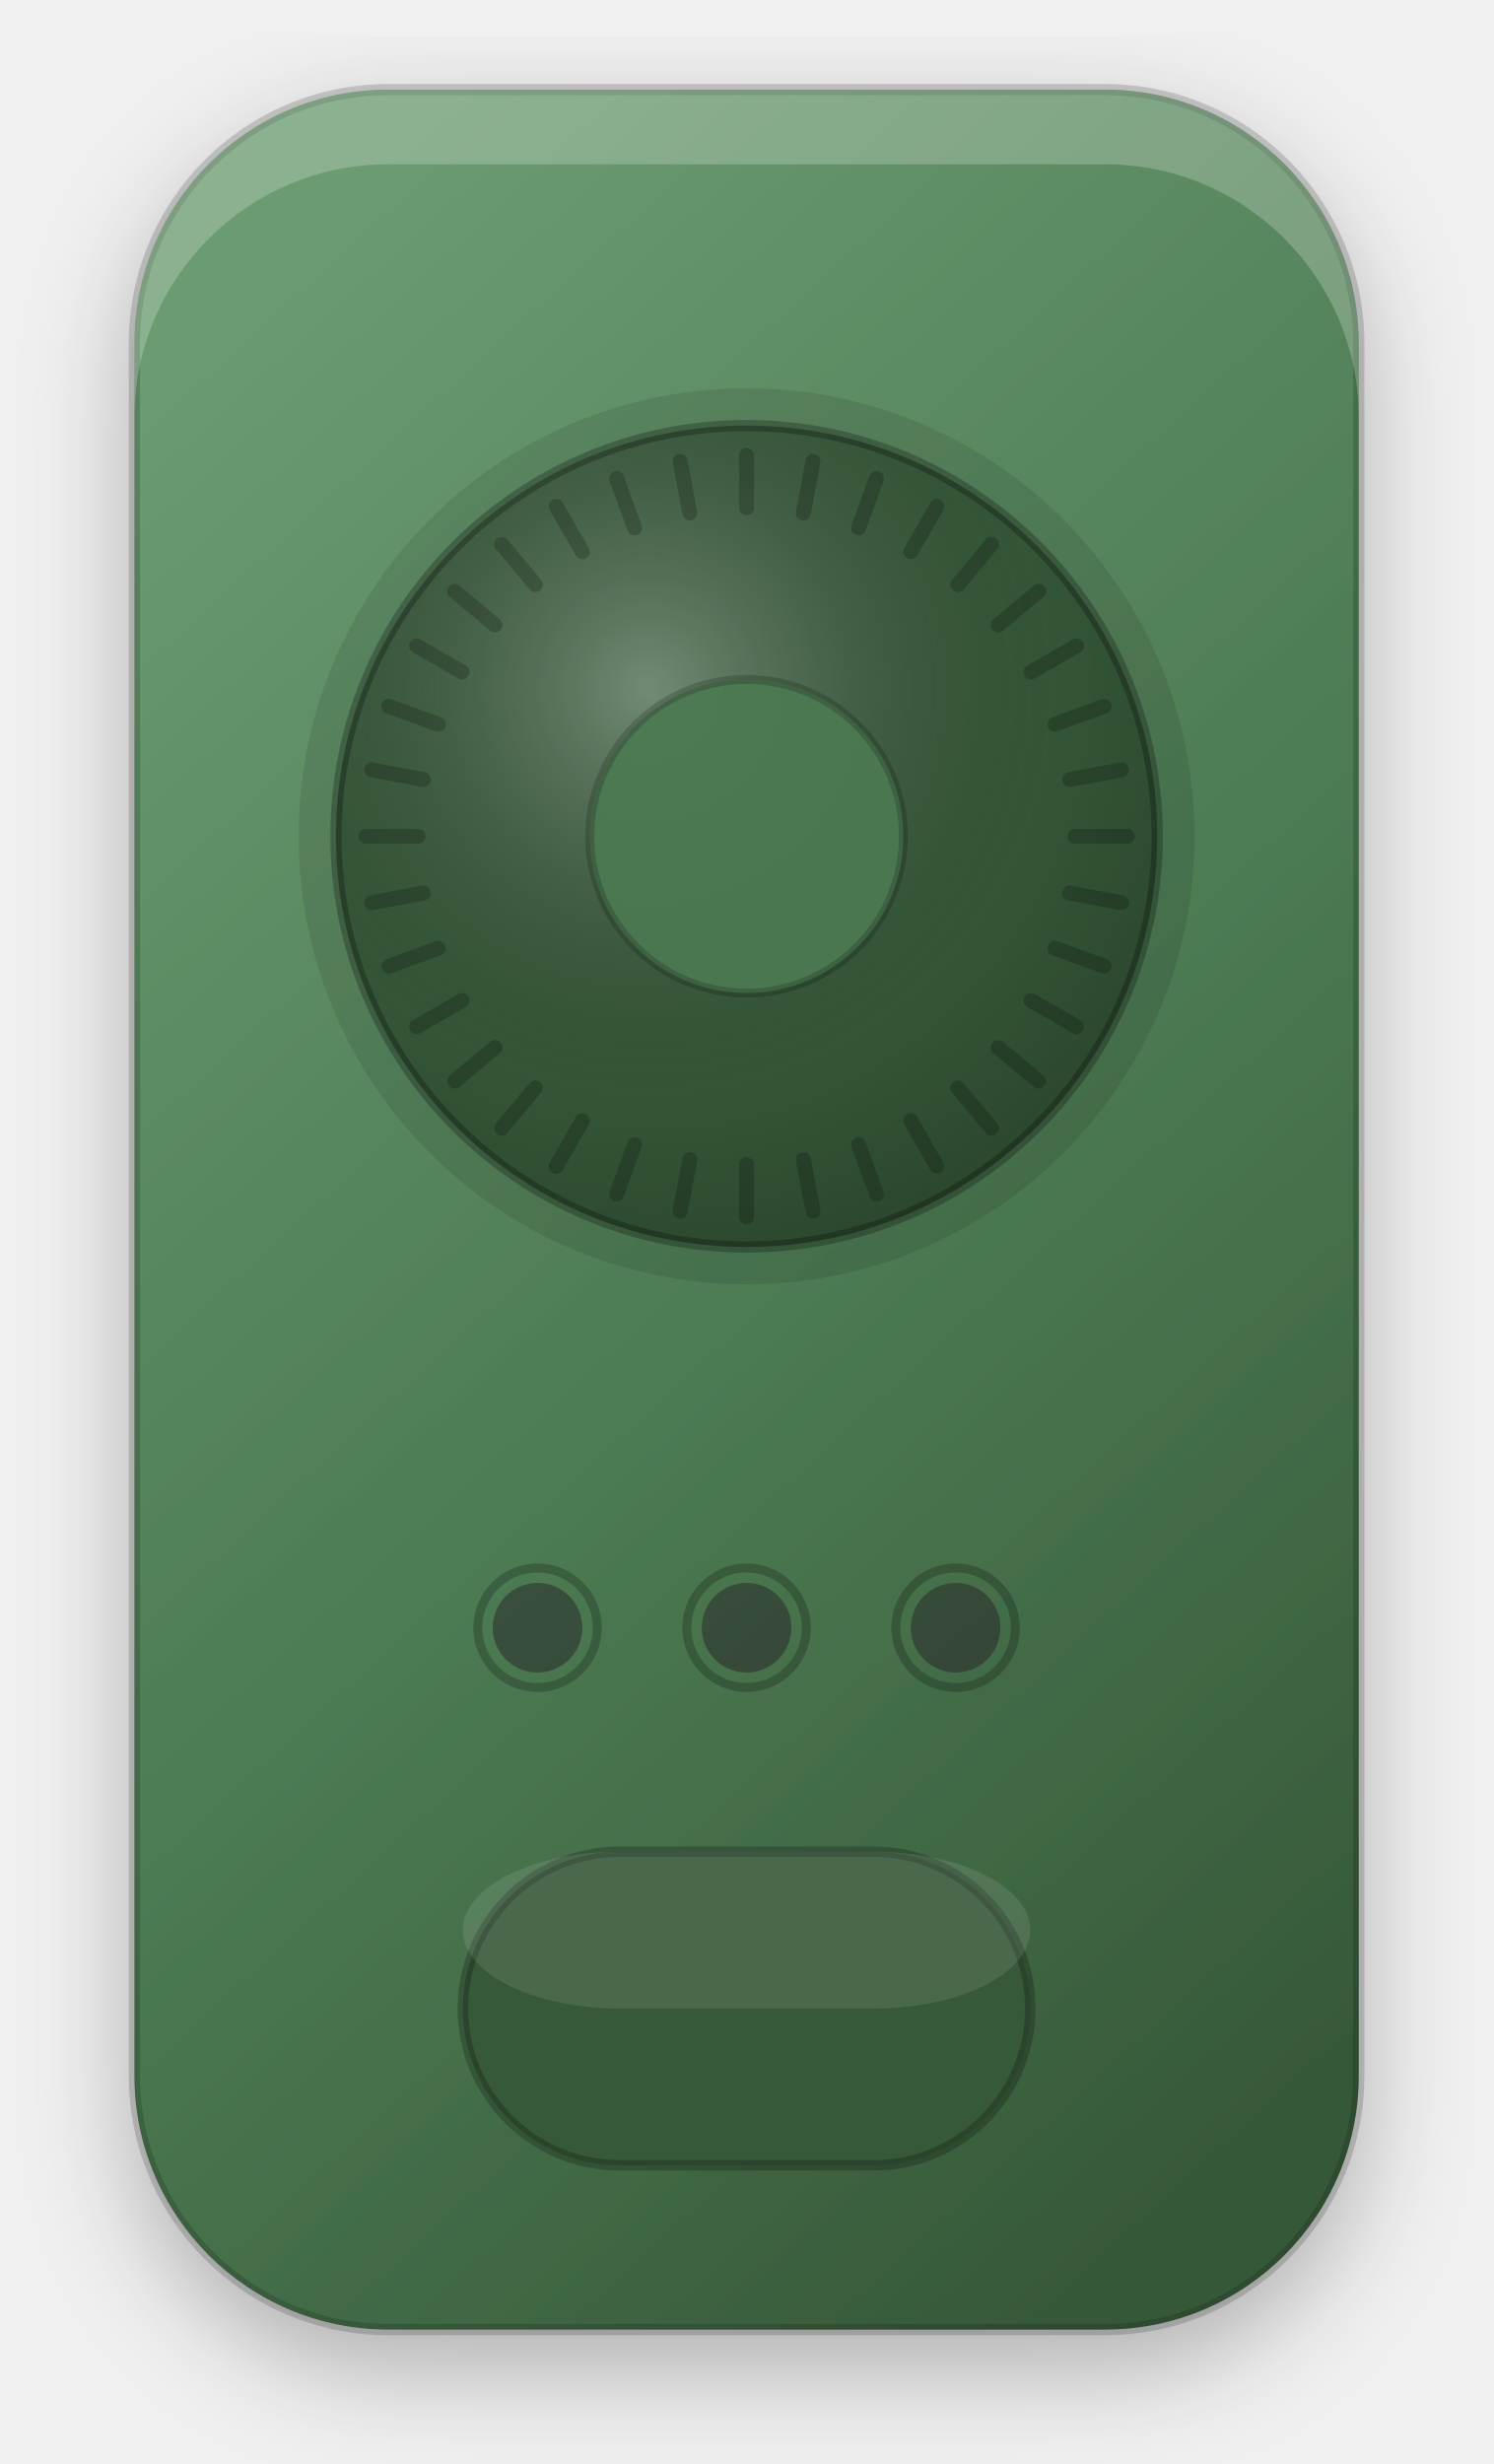
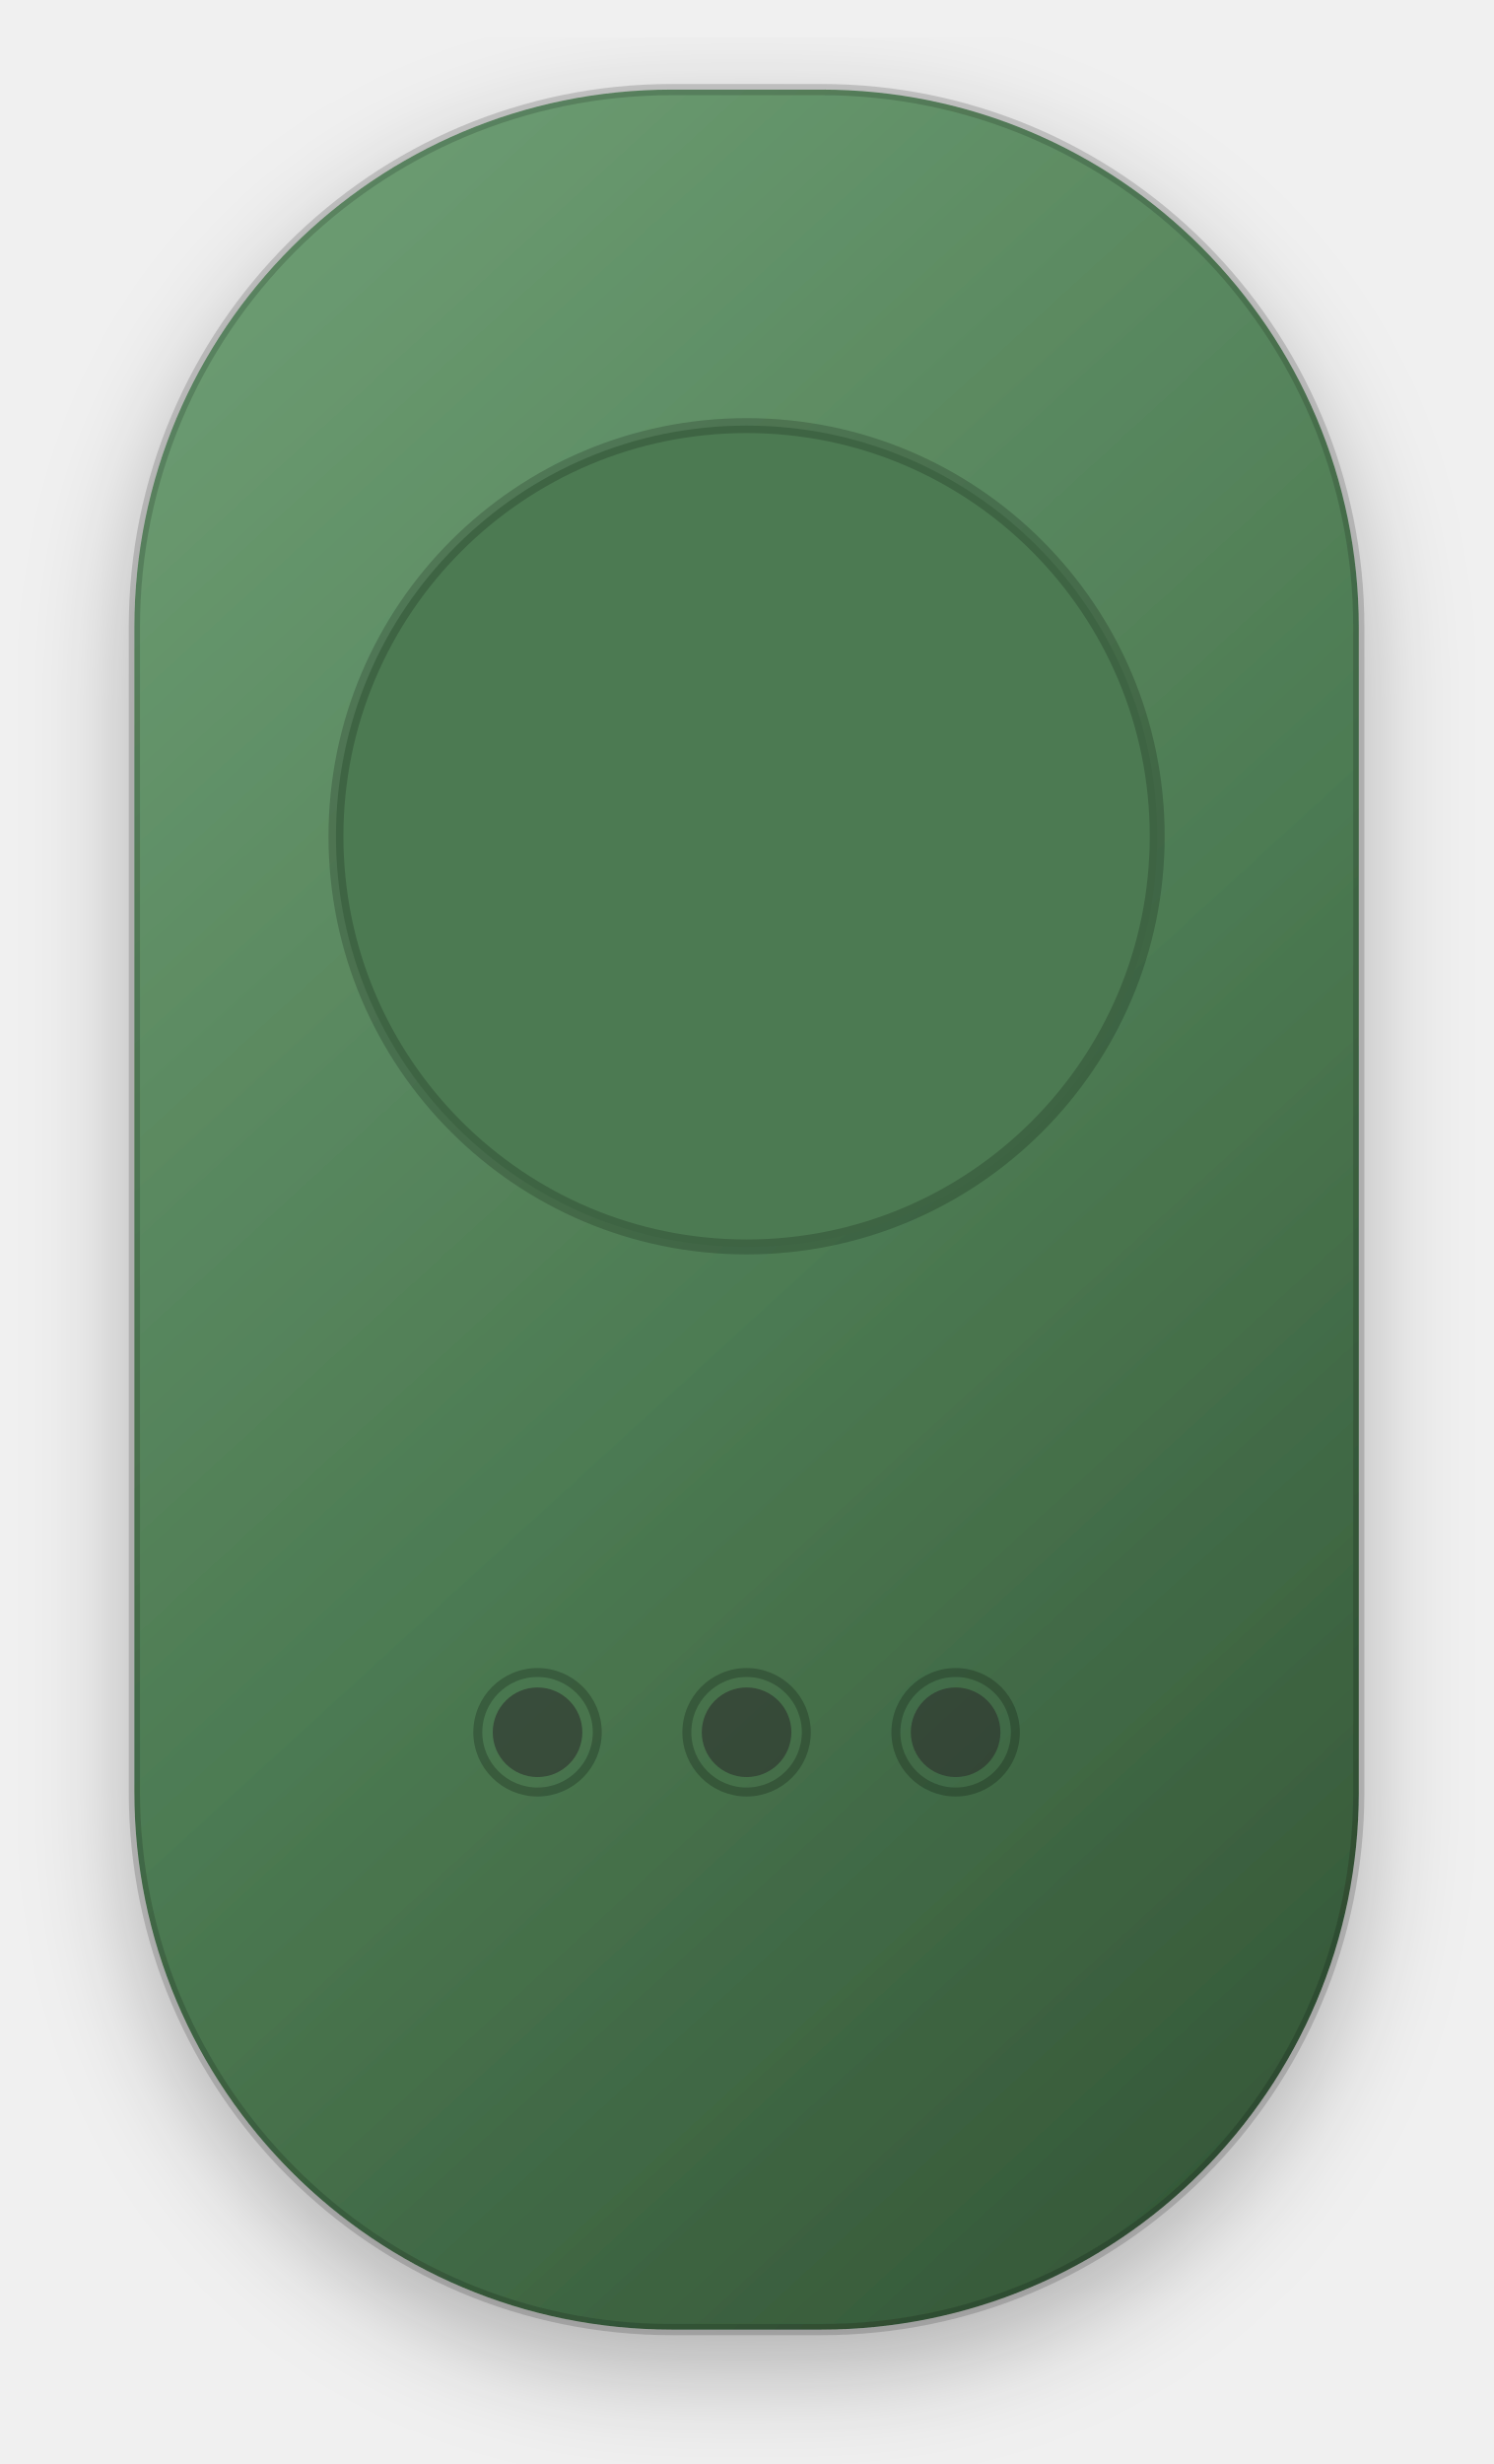
<svg xmlns="http://www.w3.org/2000/svg" viewBox="0 0 200 330" role="img" aria-label="IKEA BILRESA remote, Green" class="bilresa bilresa--green">
  <defs>
    <linearGradient id="body-green" x1="0.25" y1="0" x2="0.75" y2="1">
      <stop offset="0%" stop-color="#6B9B71" />
      <stop offset="55%" stop-color="#4C7A52" />
      <stop offset="100%" stop-color="#365939" />
    </linearGradient>
-     <radialGradient id="wheel-green" cx="0.38" cy="0.32" r="0.85">
-       <stop offset="0%" stop-color="#FFFFFF" stop-opacity="0.30" />
-       <stop offset="60%" stop-color="#000000" stop-opacity="0.05" />
-       <stop offset="100%" stop-color="#000000" stop-opacity="0.28" />
-     </radialGradient>
    <filter id="shadow-green" x="-30%" y="-20%" width="160%" height="150%">
      <feDropShadow dx="0" dy="5" stdDeviation="7" flood-color="#000" flood-opacity="0.28" />
    </filter>
    <filter id="glow-green" x="-160%" y="-160%" width="420%" height="420%">
      <feGaussianBlur stdDeviation="3.2" result="b" />
      <feMerge>
        <feMergeNode in="b" />
        <feMergeNode in="SourceGraphic" />
      </feMerge>
    </filter>
  </defs>
  <style>
    .bilresa .led { fill: #2A2A2A; fill-opacity: .55; transition: fill .18s ease; }
    .bilresa .led-ring { fill: none; stroke: #000; stroke-opacity: .22; stroke-width: 1.2; }
    /* Aktiver Kanal: .mode-1 / .mode-2 / .mode-3 auf einem Vorfahren setzen. */
    .bilresa.mode-1 #led-1, .bilresa.mode-2 #led-2, .bilresa.mode-3 #led-3,
    .bilresa .led.is-active { fill: #FFF3D0; fill-opacity: 1; filter: url(#glow-green); }
  </style>
  <g filter="url(#shadow-green)">
-     <rect x="18" y="12" width="164" height="300" rx="34" fill="url(#body-green)" />
-     <rect x="18" y="12" width="164" height="300" rx="34" fill="none" stroke="#000" stroke-opacity="0.16" stroke-width="1.5" />
-     <path d="M52 12 h96 a34 34 0 0 1 34 34 v10 a34 34 0 0 0 -34 -34 h-96              a34 34 0 0 0 -34 34 v-10 a34 34 0 0 1 34 -34 z" fill="#FFF" fill-opacity="0.22" />
+     <rect x="18" y="12" width="164" height="300" rx="72" fill="url(#body-green)" />
+     <rect x="18" y="12" width="164" height="300" rx="72" fill="none" stroke="#000" stroke-opacity="0.16" stroke-width="1.5" />
  </g>
  <g>
-     <circle cx="100" cy="112" r="60" fill="#000" fill-opacity="0.10" />
-     <circle cx="100" cy="112" r="55" fill="#365939" />
-     <circle cx="100" cy="112" r="55" fill="url(#wheel-green)" />
-     <circle cx="100" cy="112" r="55" fill="none" stroke="#000" stroke-opacity="0.25" stroke-width="1.5" />
-     <g stroke="#000" stroke-opacity="0.20" stroke-width="2" stroke-linecap="round">
-       <line x1="144.0" y1="112.0" x2="151.0" y2="112.0" />
-       <line x1="143.3" y1="119.6" x2="150.2" y2="120.9" />
-       <line x1="141.3" y1="127.0" x2="147.9" y2="129.4" />
-       <line x1="138.1" y1="134.0" x2="144.2" y2="137.5" />
-       <line x1="133.7" y1="140.3" x2="139.1" y2="144.8" />
-       <line x1="128.3" y1="145.7" x2="132.8" y2="151.1" />
-       <line x1="122.0" y1="150.1" x2="125.5" y2="156.2" />
-       <line x1="115.0" y1="153.3" x2="117.4" y2="159.9" />
-       <line x1="107.6" y1="155.3" x2="108.9" y2="162.2" />
-       <line x1="100.0" y1="156.0" x2="100.0" y2="163.0" />
-       <line x1="92.4" y1="155.3" x2="91.1" y2="162.2" />
-       <line x1="85.0" y1="153.3" x2="82.6" y2="159.9" />
-       <line x1="78.0" y1="150.1" x2="74.5" y2="156.2" />
-       <line x1="71.7" y1="145.7" x2="67.2" y2="151.1" />
-       <line x1="66.3" y1="140.3" x2="60.9" y2="144.8" />
-       <line x1="61.9" y1="134.0" x2="55.8" y2="137.5" />
-       <line x1="58.7" y1="127.0" x2="52.1" y2="129.4" />
-       <line x1="56.7" y1="119.6" x2="49.8" y2="120.9" />
-       <line x1="56.0" y1="112.0" x2="49.0" y2="112.0" />
-       <line x1="56.7" y1="104.4" x2="49.8" y2="103.1" />
-       <line x1="58.7" y1="97.0" x2="52.1" y2="94.6" />
-       <line x1="61.9" y1="90.0" x2="55.8" y2="86.5" />
-       <line x1="66.3" y1="83.7" x2="60.9" y2="79.2" />
-       <line x1="71.7" y1="78.3" x2="67.2" y2="72.9" />
-       <line x1="78.0" y1="73.9" x2="74.5" y2="67.8" />
-       <line x1="85.0" y1="70.7" x2="82.6" y2="64.1" />
-       <line x1="92.4" y1="68.7" x2="91.1" y2="61.8" />
-       <line x1="100.0" y1="68.0" x2="100.0" y2="61.0" />
-       <line x1="107.6" y1="68.7" x2="108.9" y2="61.8" />
-       <line x1="115.0" y1="70.7" x2="117.4" y2="64.1" />
-       <line x1="122.0" y1="73.9" x2="125.5" y2="67.8" />
-       <line x1="128.3" y1="78.3" x2="132.8" y2="72.9" />
-       <line x1="133.7" y1="83.7" x2="139.1" y2="79.2" />
-       <line x1="138.1" y1="90.0" x2="144.2" y2="86.5" />
-       <line x1="141.3" y1="97.0" x2="147.9" y2="94.6" />
-       <line x1="143.3" y1="104.4" x2="150.2" y2="103.1" />
-     </g>
-     <circle cx="100" cy="112" r="21" fill="#4C7A52" fill-opacity="0.92" />
-     <circle cx="100" cy="112" r="21" fill="none" stroke="#000" stroke-opacity="0.18" stroke-width="1.2" />
+     <circle cx="100" cy="112" r="55" fill="#4C7A52" />
+     <circle cx="100" cy="112" r="55" fill="none" stroke="#000" stroke-opacity="0.18" stroke-width="2" />
  </g>
  <g>
-     <circle id="led-1" class="led" cx="72" cy="218" r="6" />
-     <circle id="led-2" class="led" cx="100" cy="218" r="6" />
-     <circle id="led-3" class="led" cx="128" cy="218" r="6" />
-     <circle class="led-ring" cx="72" cy="218" r="8" />
-     <circle class="led-ring" cx="100" cy="218" r="8" />
-     <circle class="led-ring" cx="128" cy="218" r="8" />
-   </g>
-   <g>
-     <rect x="62" y="248" width="76" height="42" rx="21" fill="#365939" />
-     <rect x="62" y="248" width="76" height="42" rx="21" fill="none" stroke="#000" stroke-opacity="0.22" stroke-width="1.4" />
-     <rect x="62" y="248" width="76" height="21" rx="21" fill="#FFF" fill-opacity="0.10" />
+     <circle id="led-1" class="led" cx="72" cy="232" r="6" />
+     <circle id="led-2" class="led" cx="100" cy="232" r="6" />
+     <circle id="led-3" class="led" cx="128" cy="232" r="6" />
+     <circle class="led-ring" cx="72" cy="232" r="8" />
+     <circle class="led-ring" cx="100" cy="232" r="8" />
+     <circle class="led-ring" cx="128" cy="232" r="8" />
  </g>
</svg>
